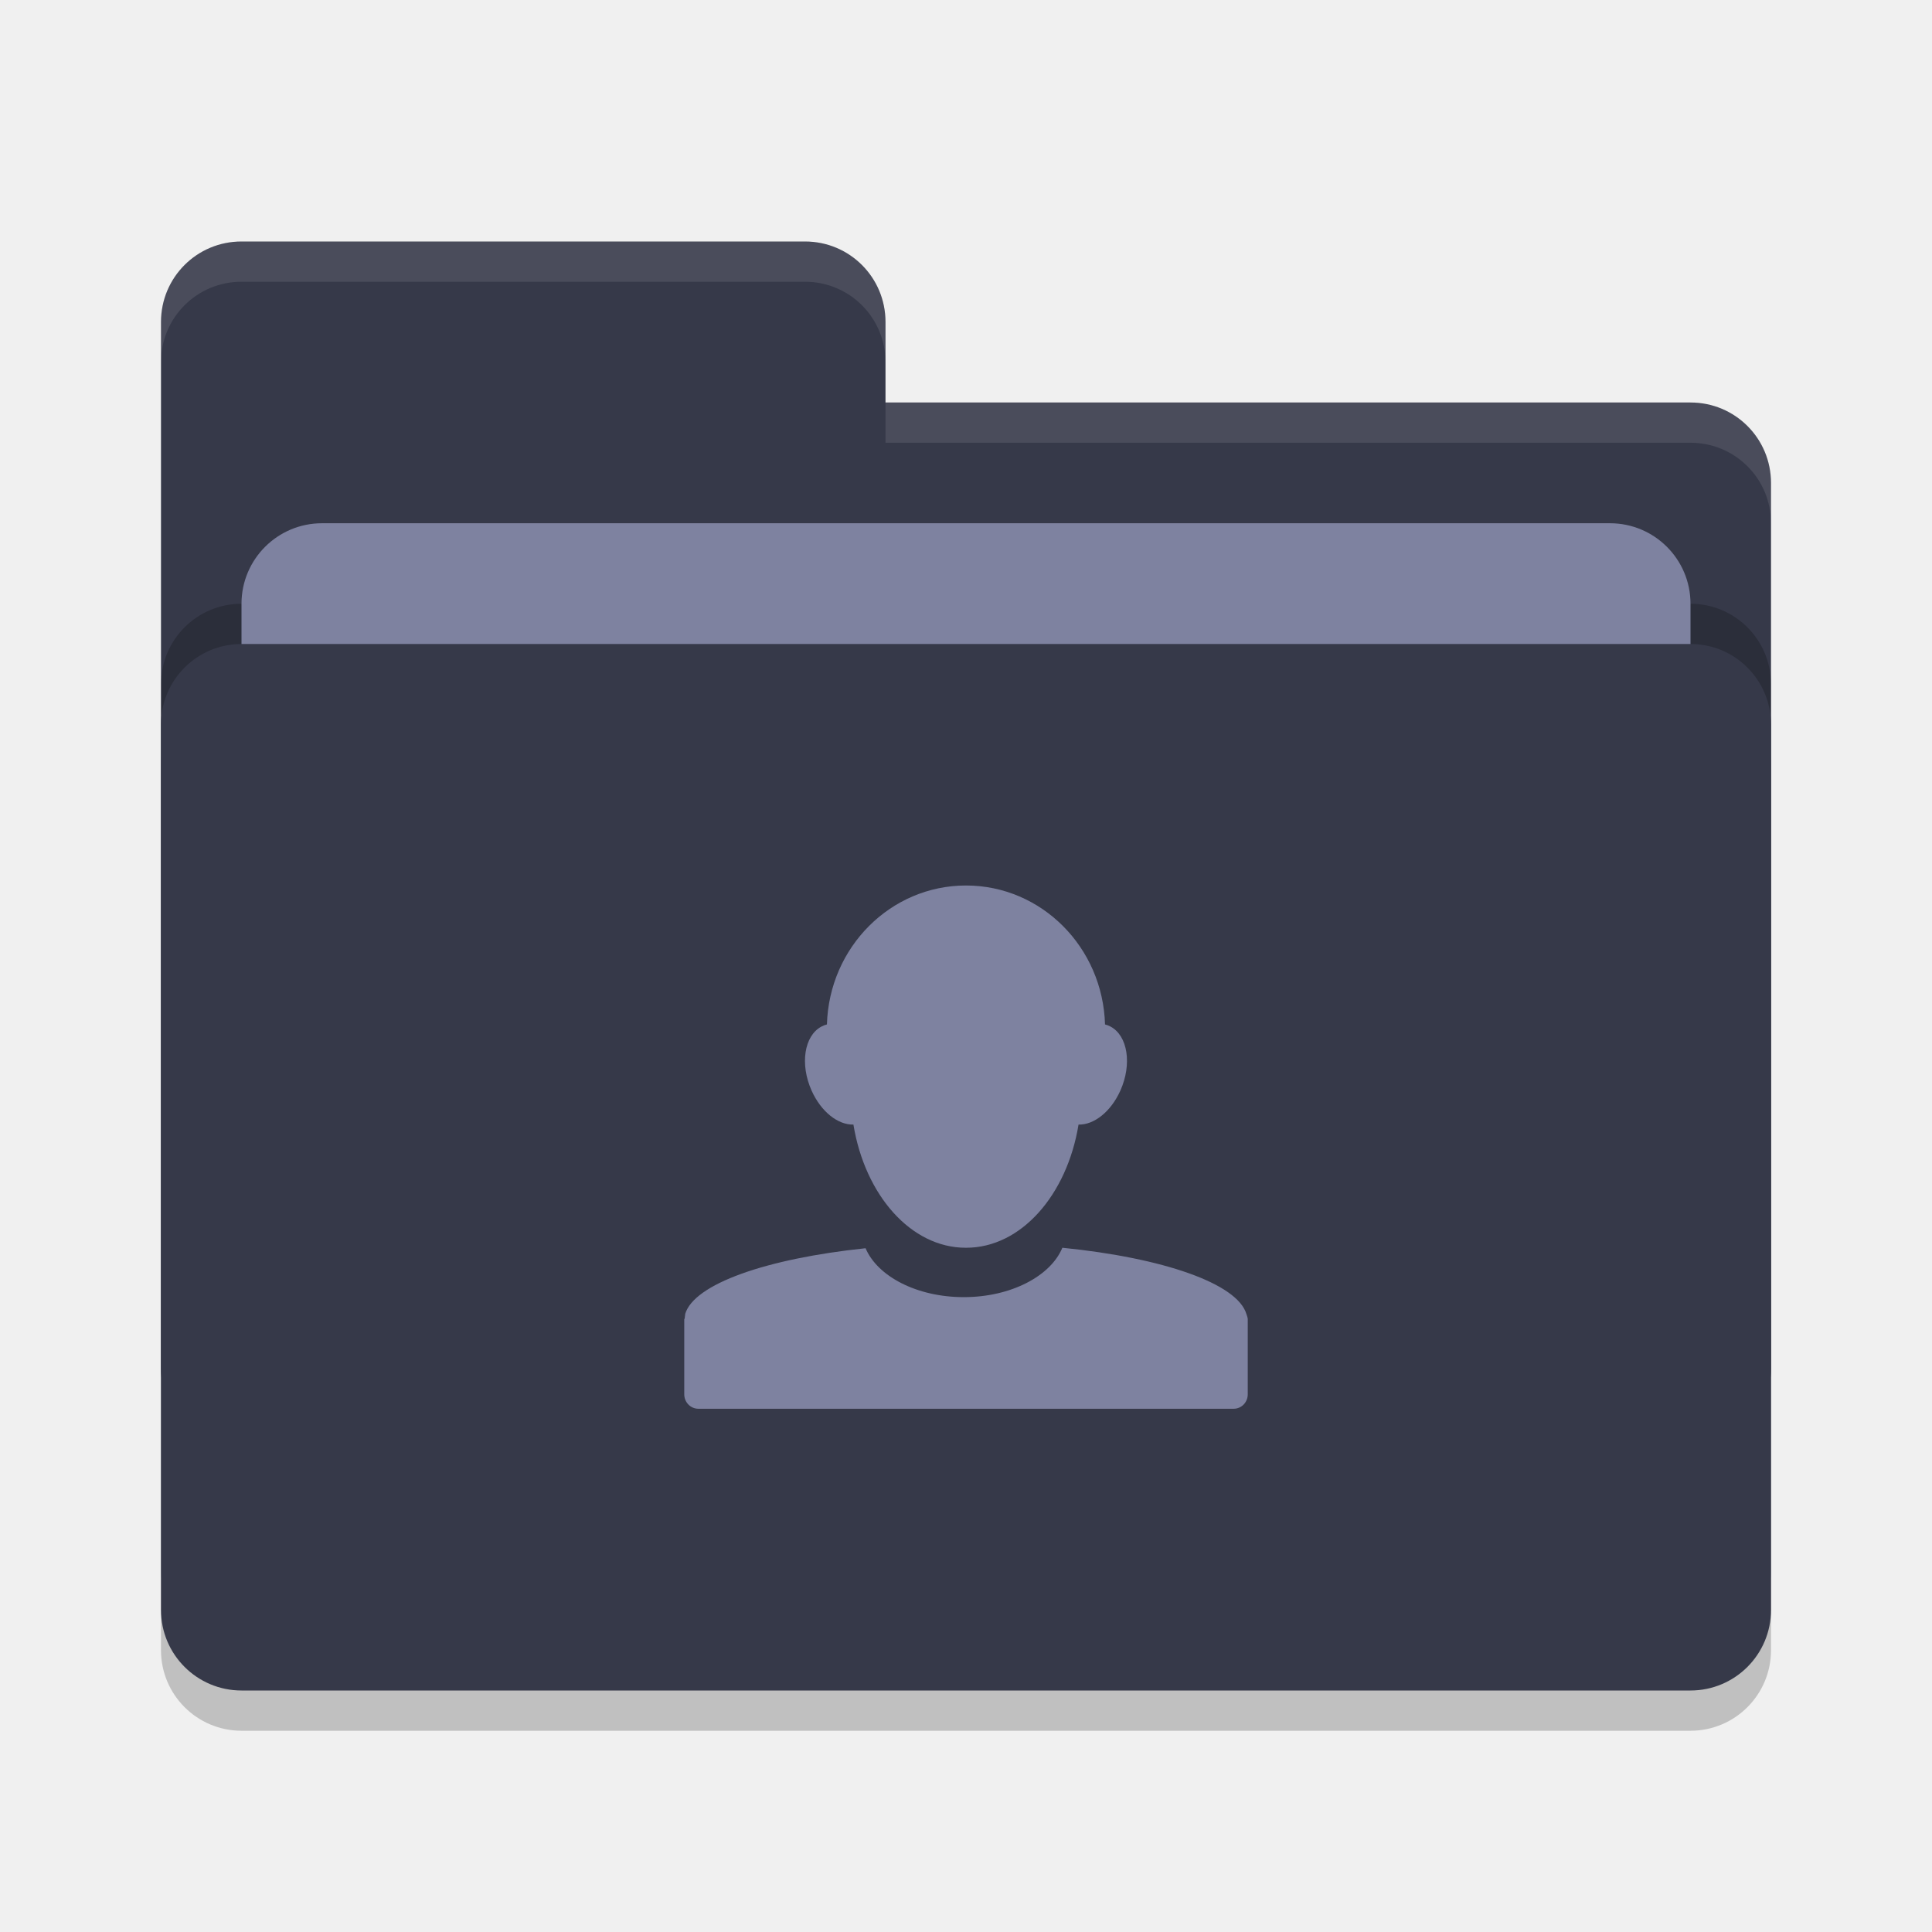
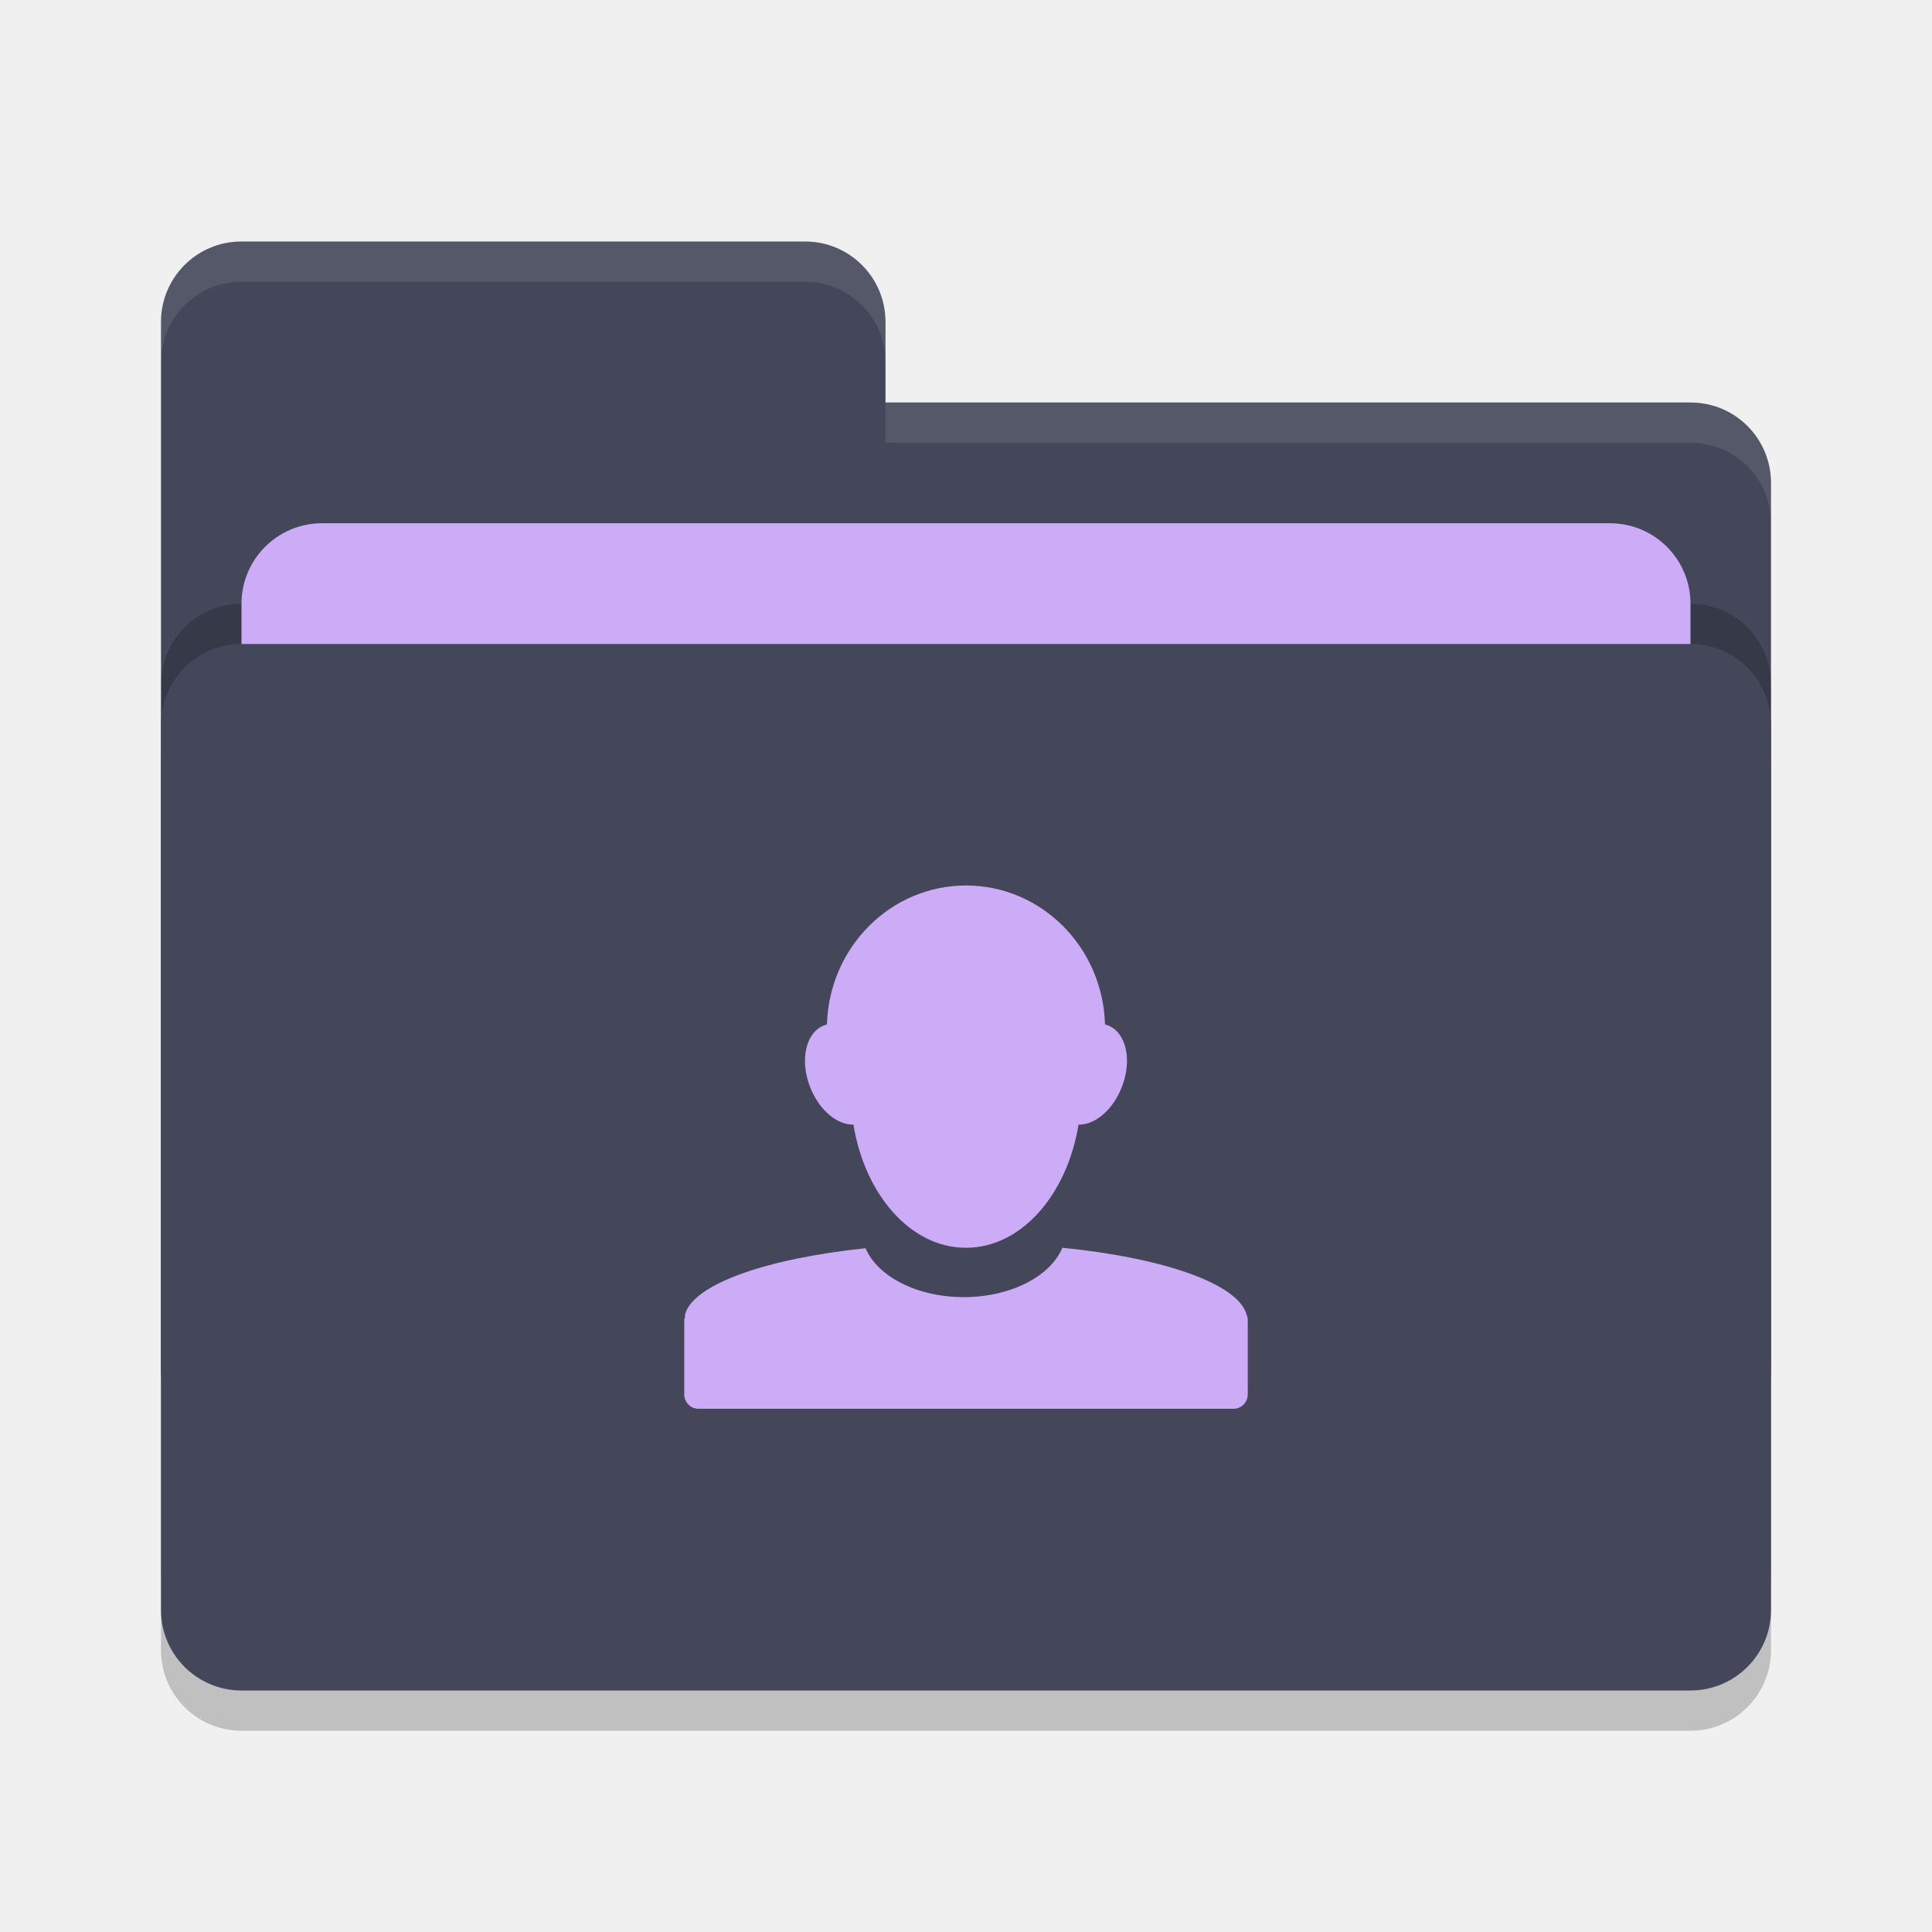
<svg xmlns="http://www.w3.org/2000/svg" width="48" height="48" version="1">
  <rect style="opacity:0.2" width="40" height="26" x="4" y="17" rx="2" ry="2" />
-   <path style="fill:#363949" d="M 4,34 C 4,35.108 4.892,36 6,36 H 42 C 43.108,36 44,35.108 44,34 V 12 C 44,10.892 43.108,10 42,10 H 22 V 8 C 22,6.892 21.108,6 20,6 H 6 C 4.892,6 4,6.892 4,8" />
+   <path style="fill:#44475a" d="M 4,34 C 4,35.108 4.892,36 6,36 H 42 C 43.108,36 44,35.108 44,34 V 12 C 44,10.892 43.108,10 42,10 H 22 V 8 C 22,6.892 21.108,6 20,6 H 6 C 4.892,6 4,6.892 4,8" />
  <rect style="opacity:0.2" width="40" height="26" x="4" y="15" rx="2" ry="2" />
-   <rect style="fill:#7E82A0" width="36" height="16" x="6" y="13" rx="2" ry="2" />
-   <rect style="fill:#363949" width="40" height="26" x="4" y="16" rx="2" ry="2" />
-   <path style="opacity:0.1;fill:#ffffff" d="M 6,6 C 4.892,6 4,6.892 4,8 V 9 C 4,7.892 4.892,7 6,7 H 20 C 21.108,7 22,7.892 22,9 V 8 C 22,6.892 21.108,6 20,6 Z M 22,10 V 11 H 42 C 43.108,11 44,11.892 44,13 V 12 C 44,10.892 43.108,10 42,10 Z" />
-   <path style="fill:#7E82A0" d="M 20.545,25.452 C 20.499,25.463 20.453,25.481 20.41,25.504 19.98,25.731 19.87,26.44 20.164,27.096 20.401,27.624 20.821,27.95 21.203,27.94 21.49,29.693 22.633,31 23.993,31 H 24.005 C 25.366,31 26.509,29.693 26.796,27.94 27.177,27.95 27.598,27.624 27.835,27.096 28.129,26.44 28.019,25.731 27.589,25.504 27.545,25.481 27.5,25.463 27.454,25.452 27.399,23.535 25.876,22 24,22 22.125,22 20.6,23.535 20.545,25.452 Z M 26.394,31 C 26.105,31.701 25.12,32.227 23.945,32.227 22.775,32.227 21.799,31.708 21.505,31.012 19.037,31.27 17.238,31.902 17.022,32.649 17.019,32.656 17.024,32.665 17.022,32.672 17.015,32.699 17.015,32.723 17.012,32.75 17.011,32.763 17,32.771 17,32.784 V 32.793 34.643 C 17.001,34.84 17.157,35 17.351,35 H 30.65 C 30.844,35 31,34.84 31,34.643 V 32.793 32.771 C 30.998,32.728 30.979,32.691 30.967,32.648 30.746,31.892 28.908,31.252 26.395,31 Z" />
+   <rect style="fill:#ccacf7" width="36" height="16" x="6" y="13" rx="2" ry="2" />
+   <rect style="fill:#44475a" width="40" height="26" x="4" y="16" rx="2" ry="2" />
+   <path style="opacity:0.1;fill:#f8f8f2" d="M 6,6 C 4.892,6 4,6.892 4,8 V 9 C 4,7.892 4.892,7 6,7 H 20 C 21.108,7 22,7.892 22,9 V 8 C 22,6.892 21.108,6 20,6 Z M 22,10 V 11 H 42 C 43.108,11 44,11.892 44,13 V 12 C 44,10.892 43.108,10 42,10 Z" />
+   <path style="fill:#ccacf7" d="M 20.545,25.452 C 20.499,25.463 20.453,25.481 20.41,25.504 19.98,25.731 19.87,26.44 20.164,27.096 20.401,27.624 20.821,27.95 21.203,27.94 21.49,29.693 22.633,31 23.993,31 H 24.005 C 25.366,31 26.509,29.693 26.796,27.94 27.177,27.95 27.598,27.624 27.835,27.096 28.129,26.44 28.019,25.731 27.589,25.504 27.545,25.481 27.5,25.463 27.454,25.452 27.399,23.535 25.876,22 24,22 22.125,22 20.6,23.535 20.545,25.452 Z M 26.394,31 C 26.105,31.701 25.12,32.227 23.945,32.227 22.775,32.227 21.799,31.708 21.505,31.012 19.037,31.27 17.238,31.902 17.022,32.649 17.019,32.656 17.024,32.665 17.022,32.672 17.015,32.699 17.015,32.723 17.012,32.75 17.011,32.763 17,32.771 17,32.784 V 32.793 34.643 C 17.001,34.84 17.157,35 17.351,35 H 30.65 C 30.844,35 31,34.84 31,34.643 V 32.793 32.771 C 30.998,32.728 30.979,32.691 30.967,32.648 30.746,31.892 28.908,31.252 26.395,31 Z" />
</svg>
